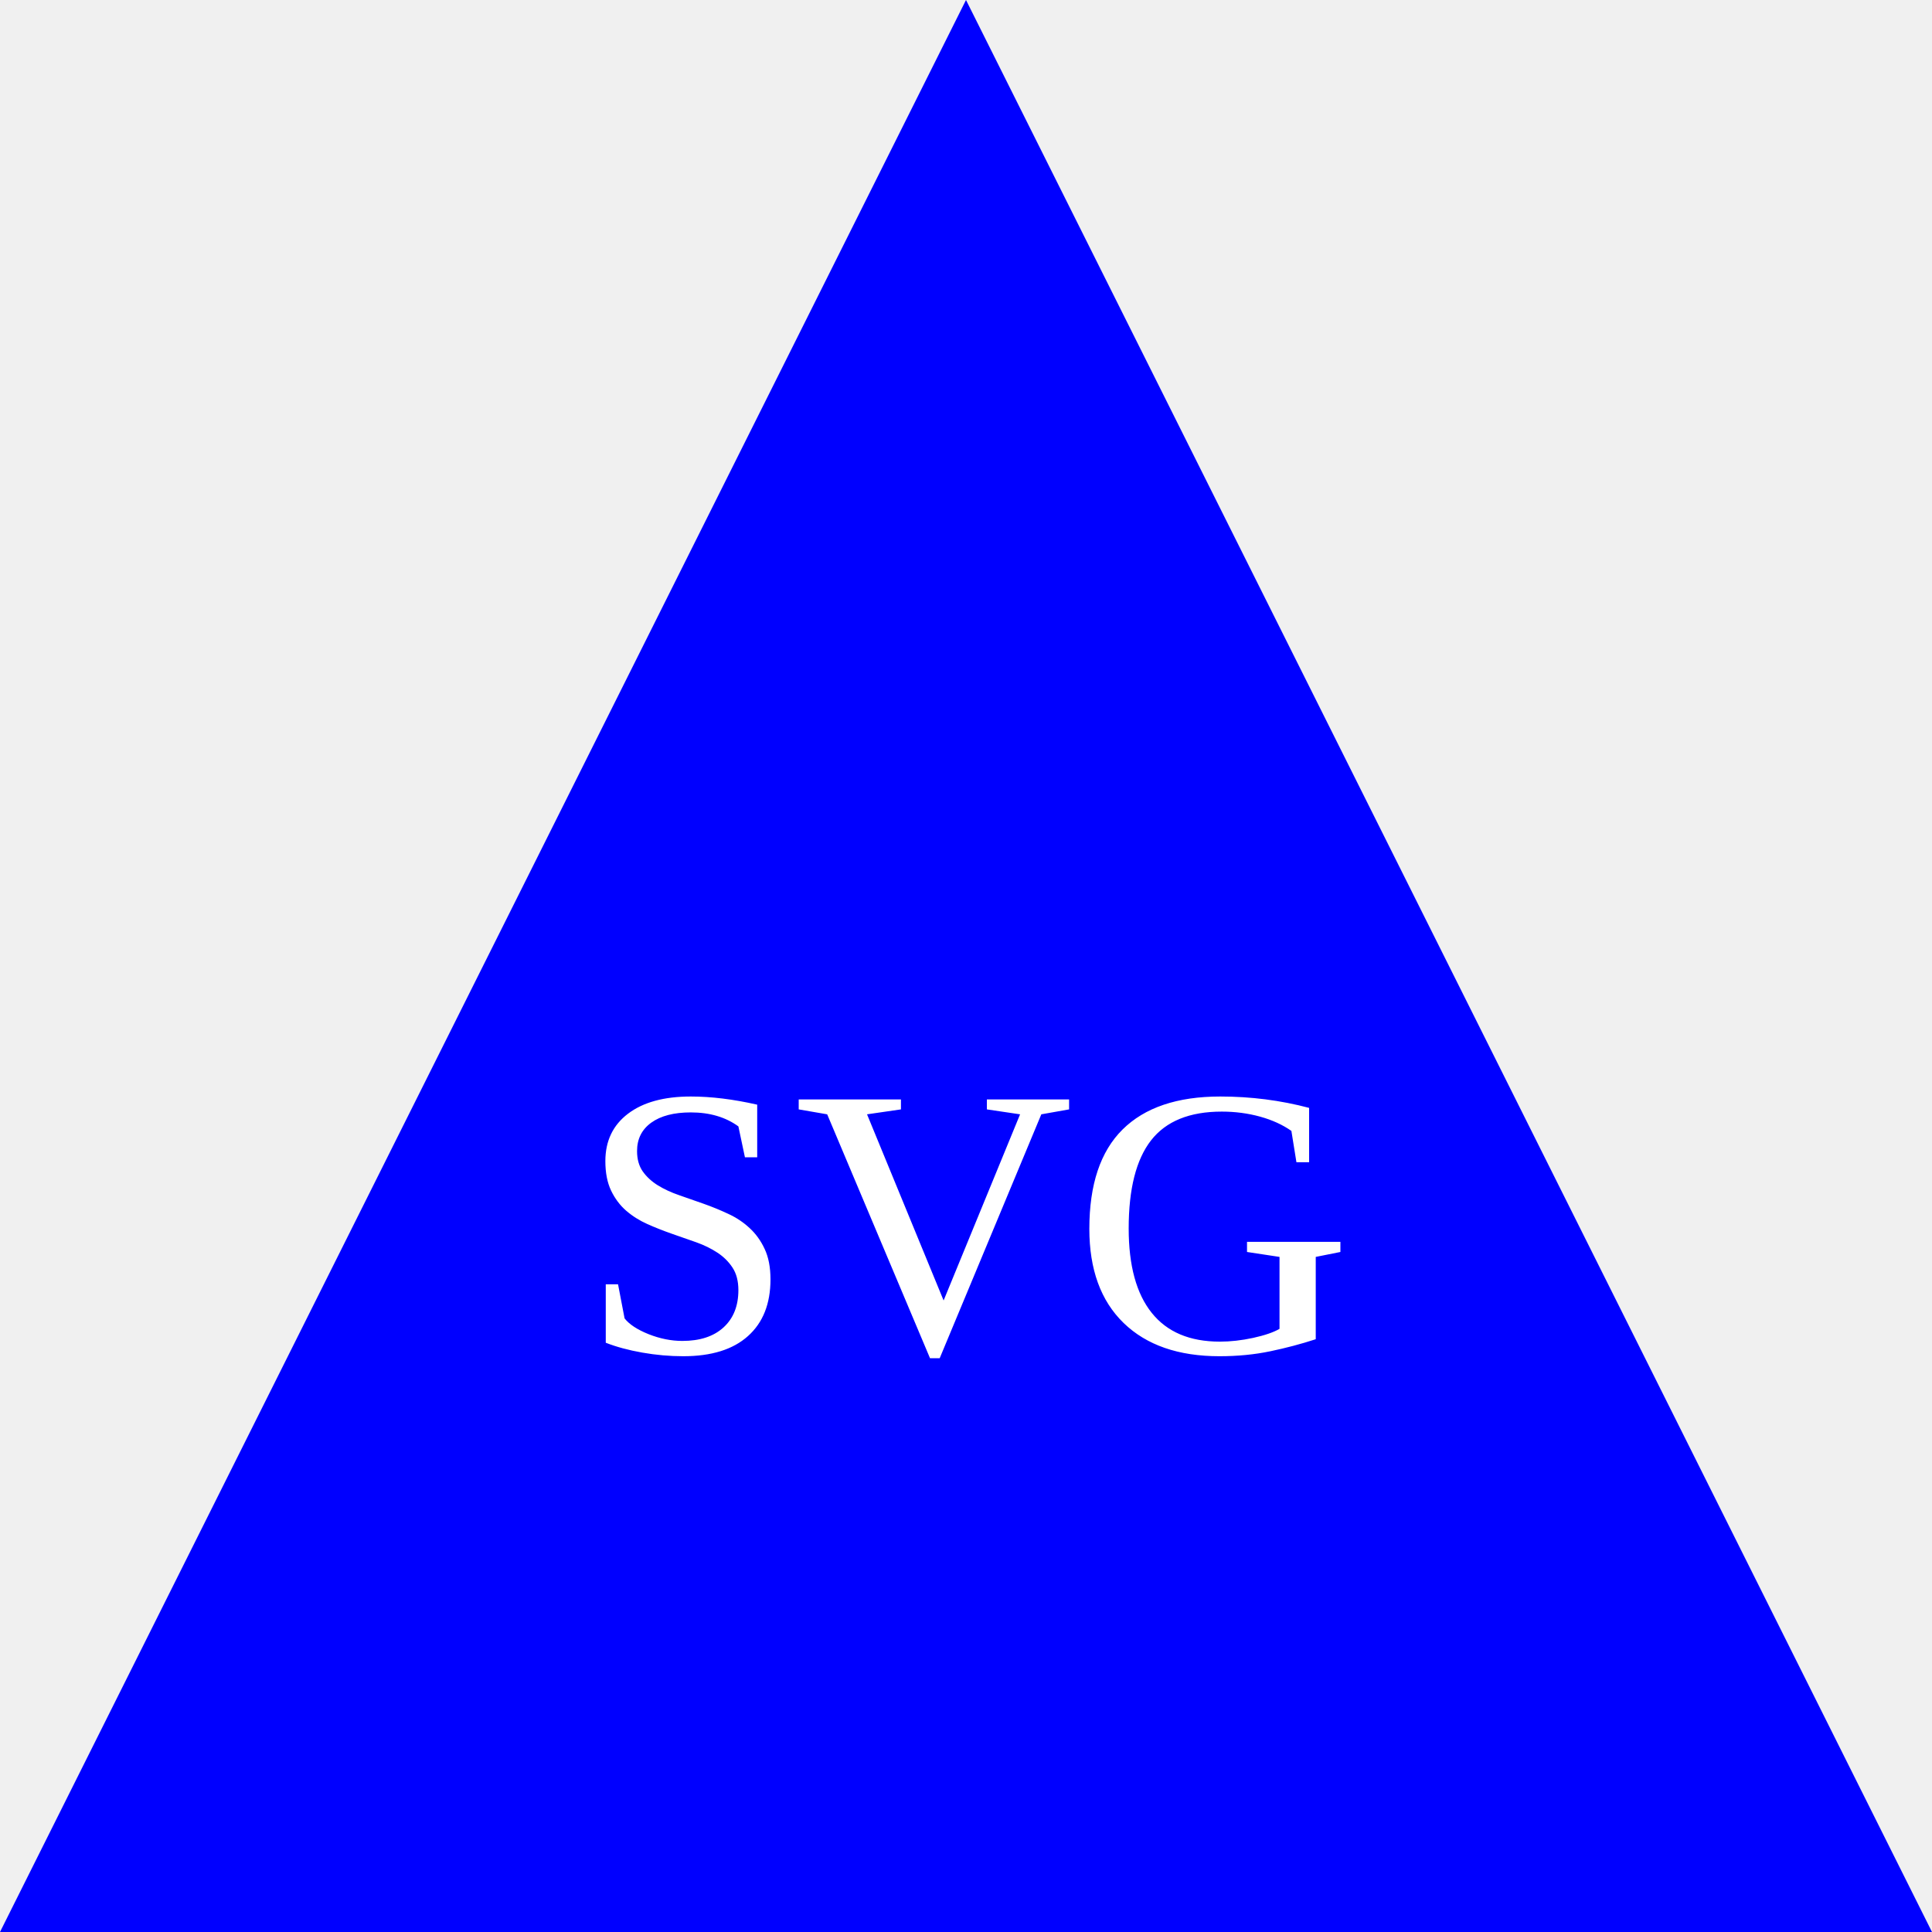
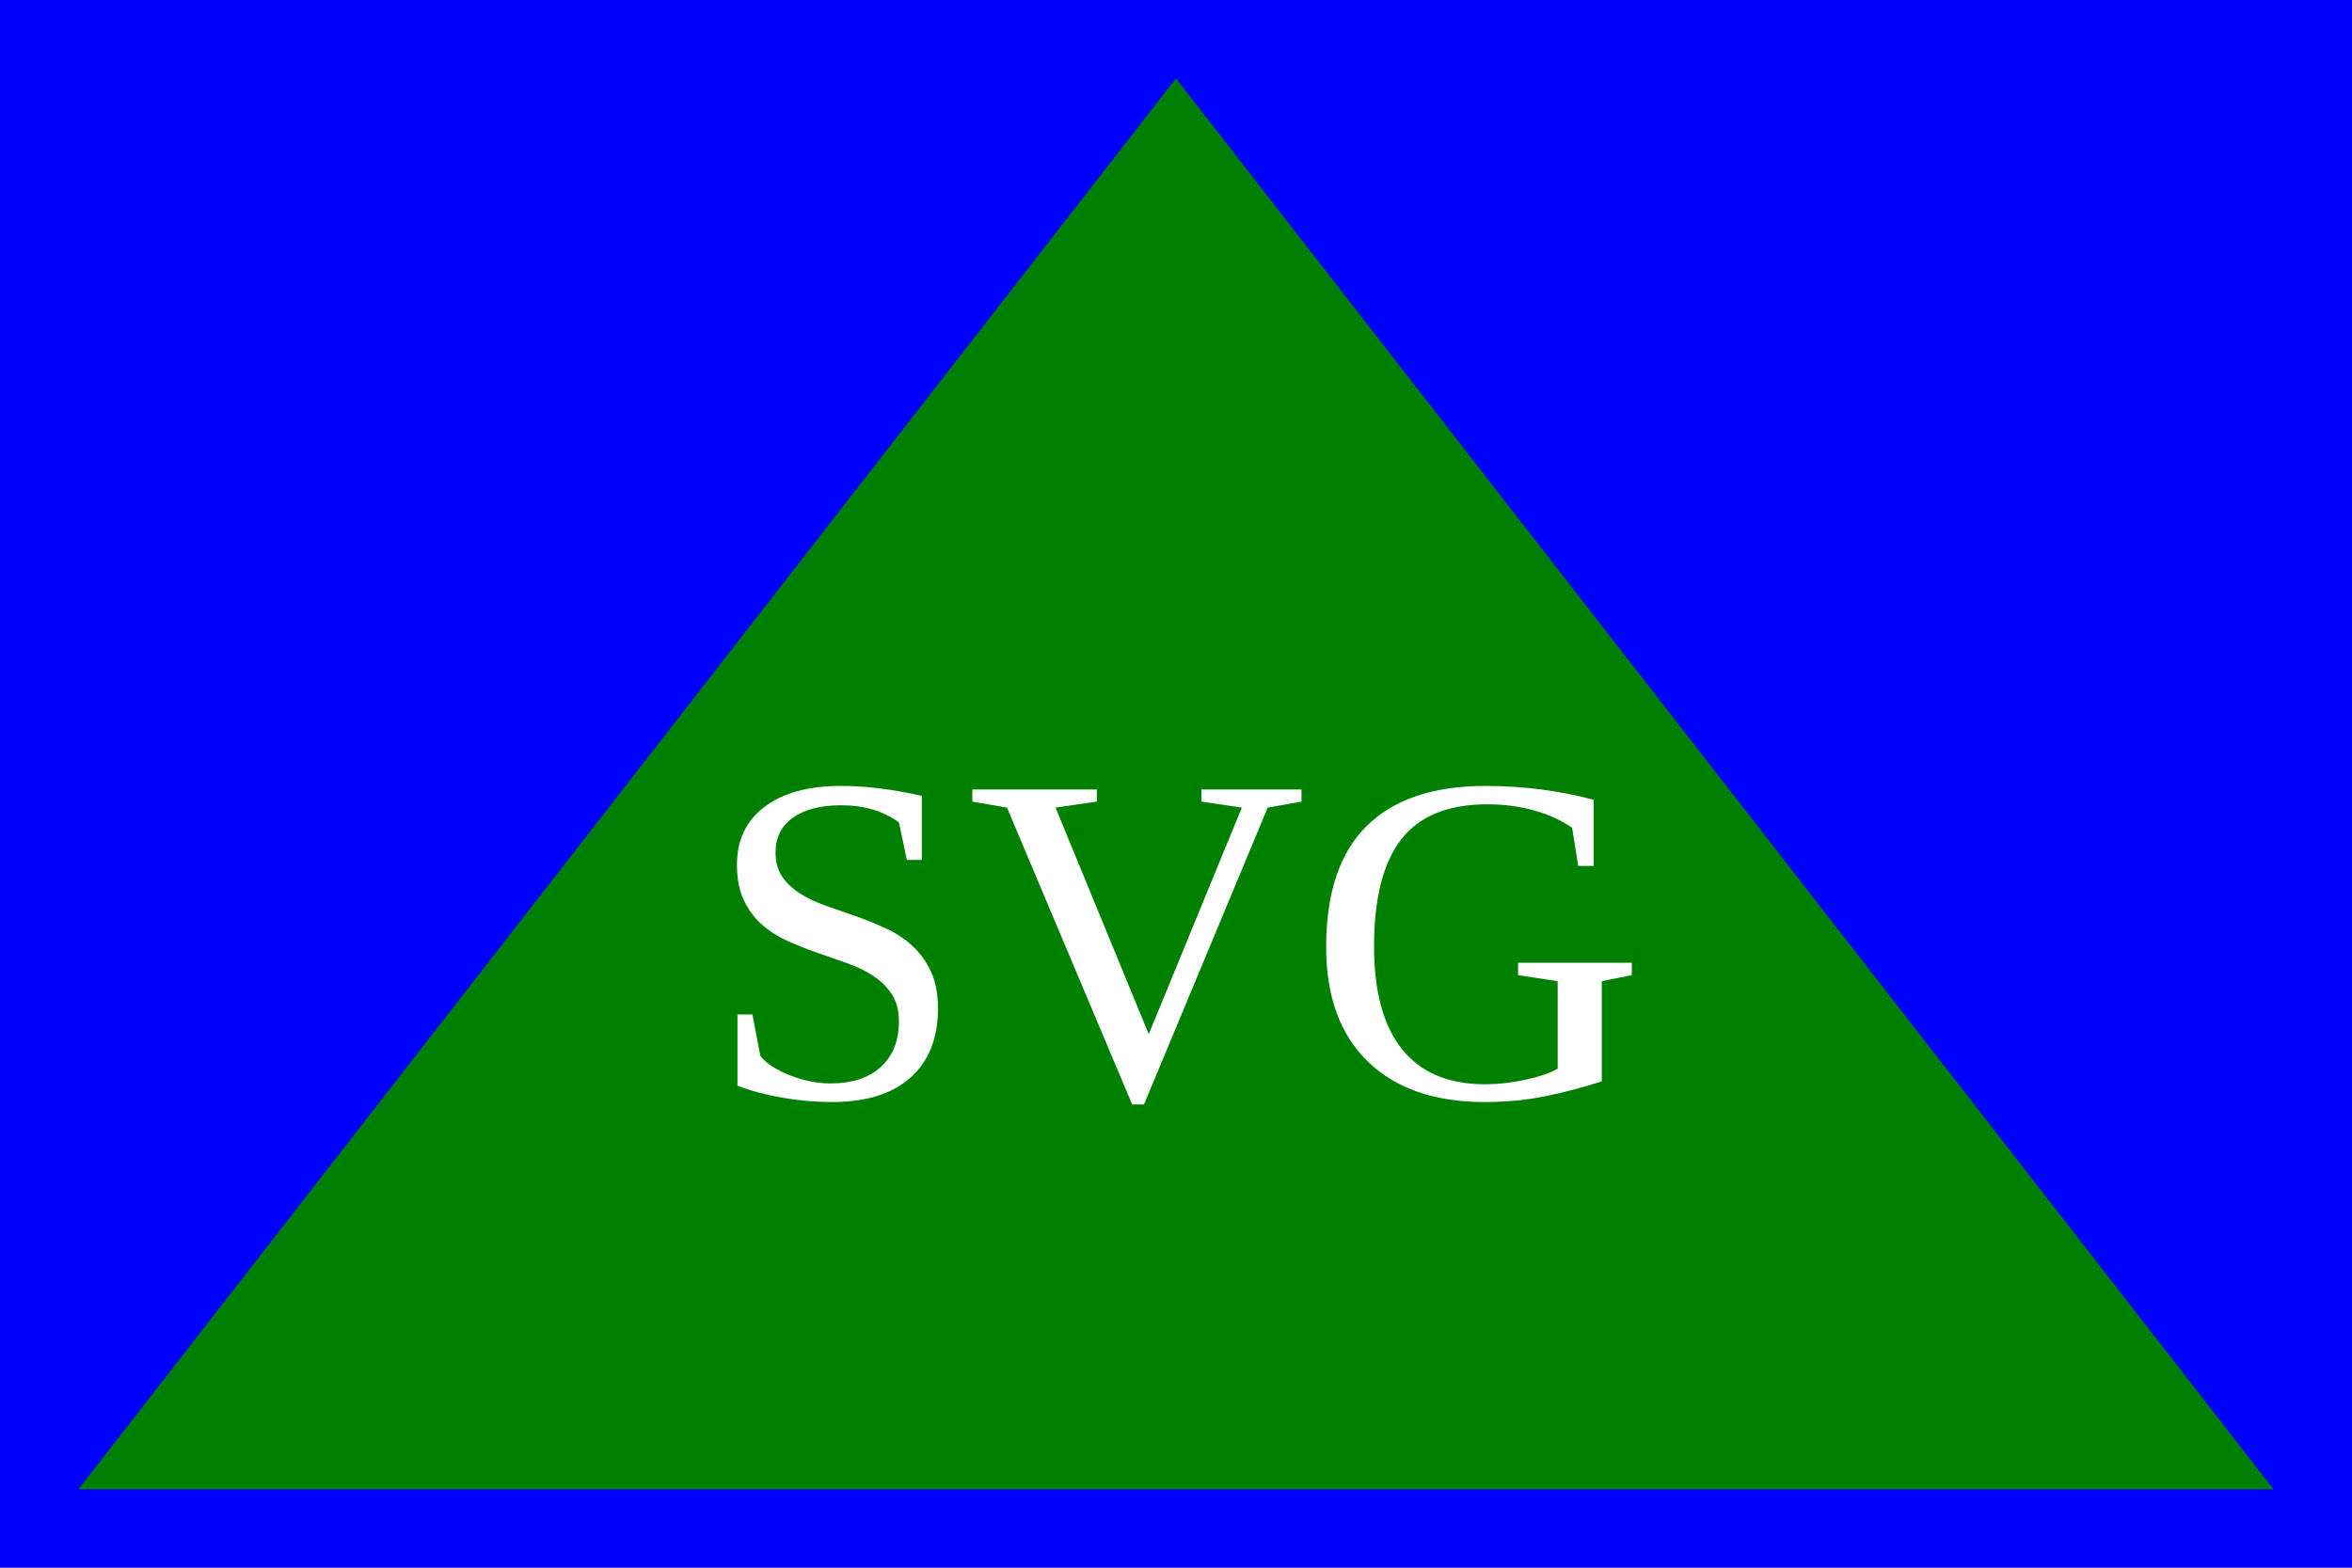
- <svg xmlns="http://www.w3.org/2000/svg" version="1.1" width="300" height="300">
-   <polygon points="150,0 0,300 300,300" fill="blue" />
+ <svg xmlns="http://www.w3.org/2000/svg" version="1.1" width="300" height="200">
+   <rect width="100%" height="100%" fill="blue" />
+   <polygon points="150,10 10,190 290,190" fill="green" />
  <text x="50%" y="70%" font-size="60" text-anchor="middle" fill="white">SVG</text>
</svg>
